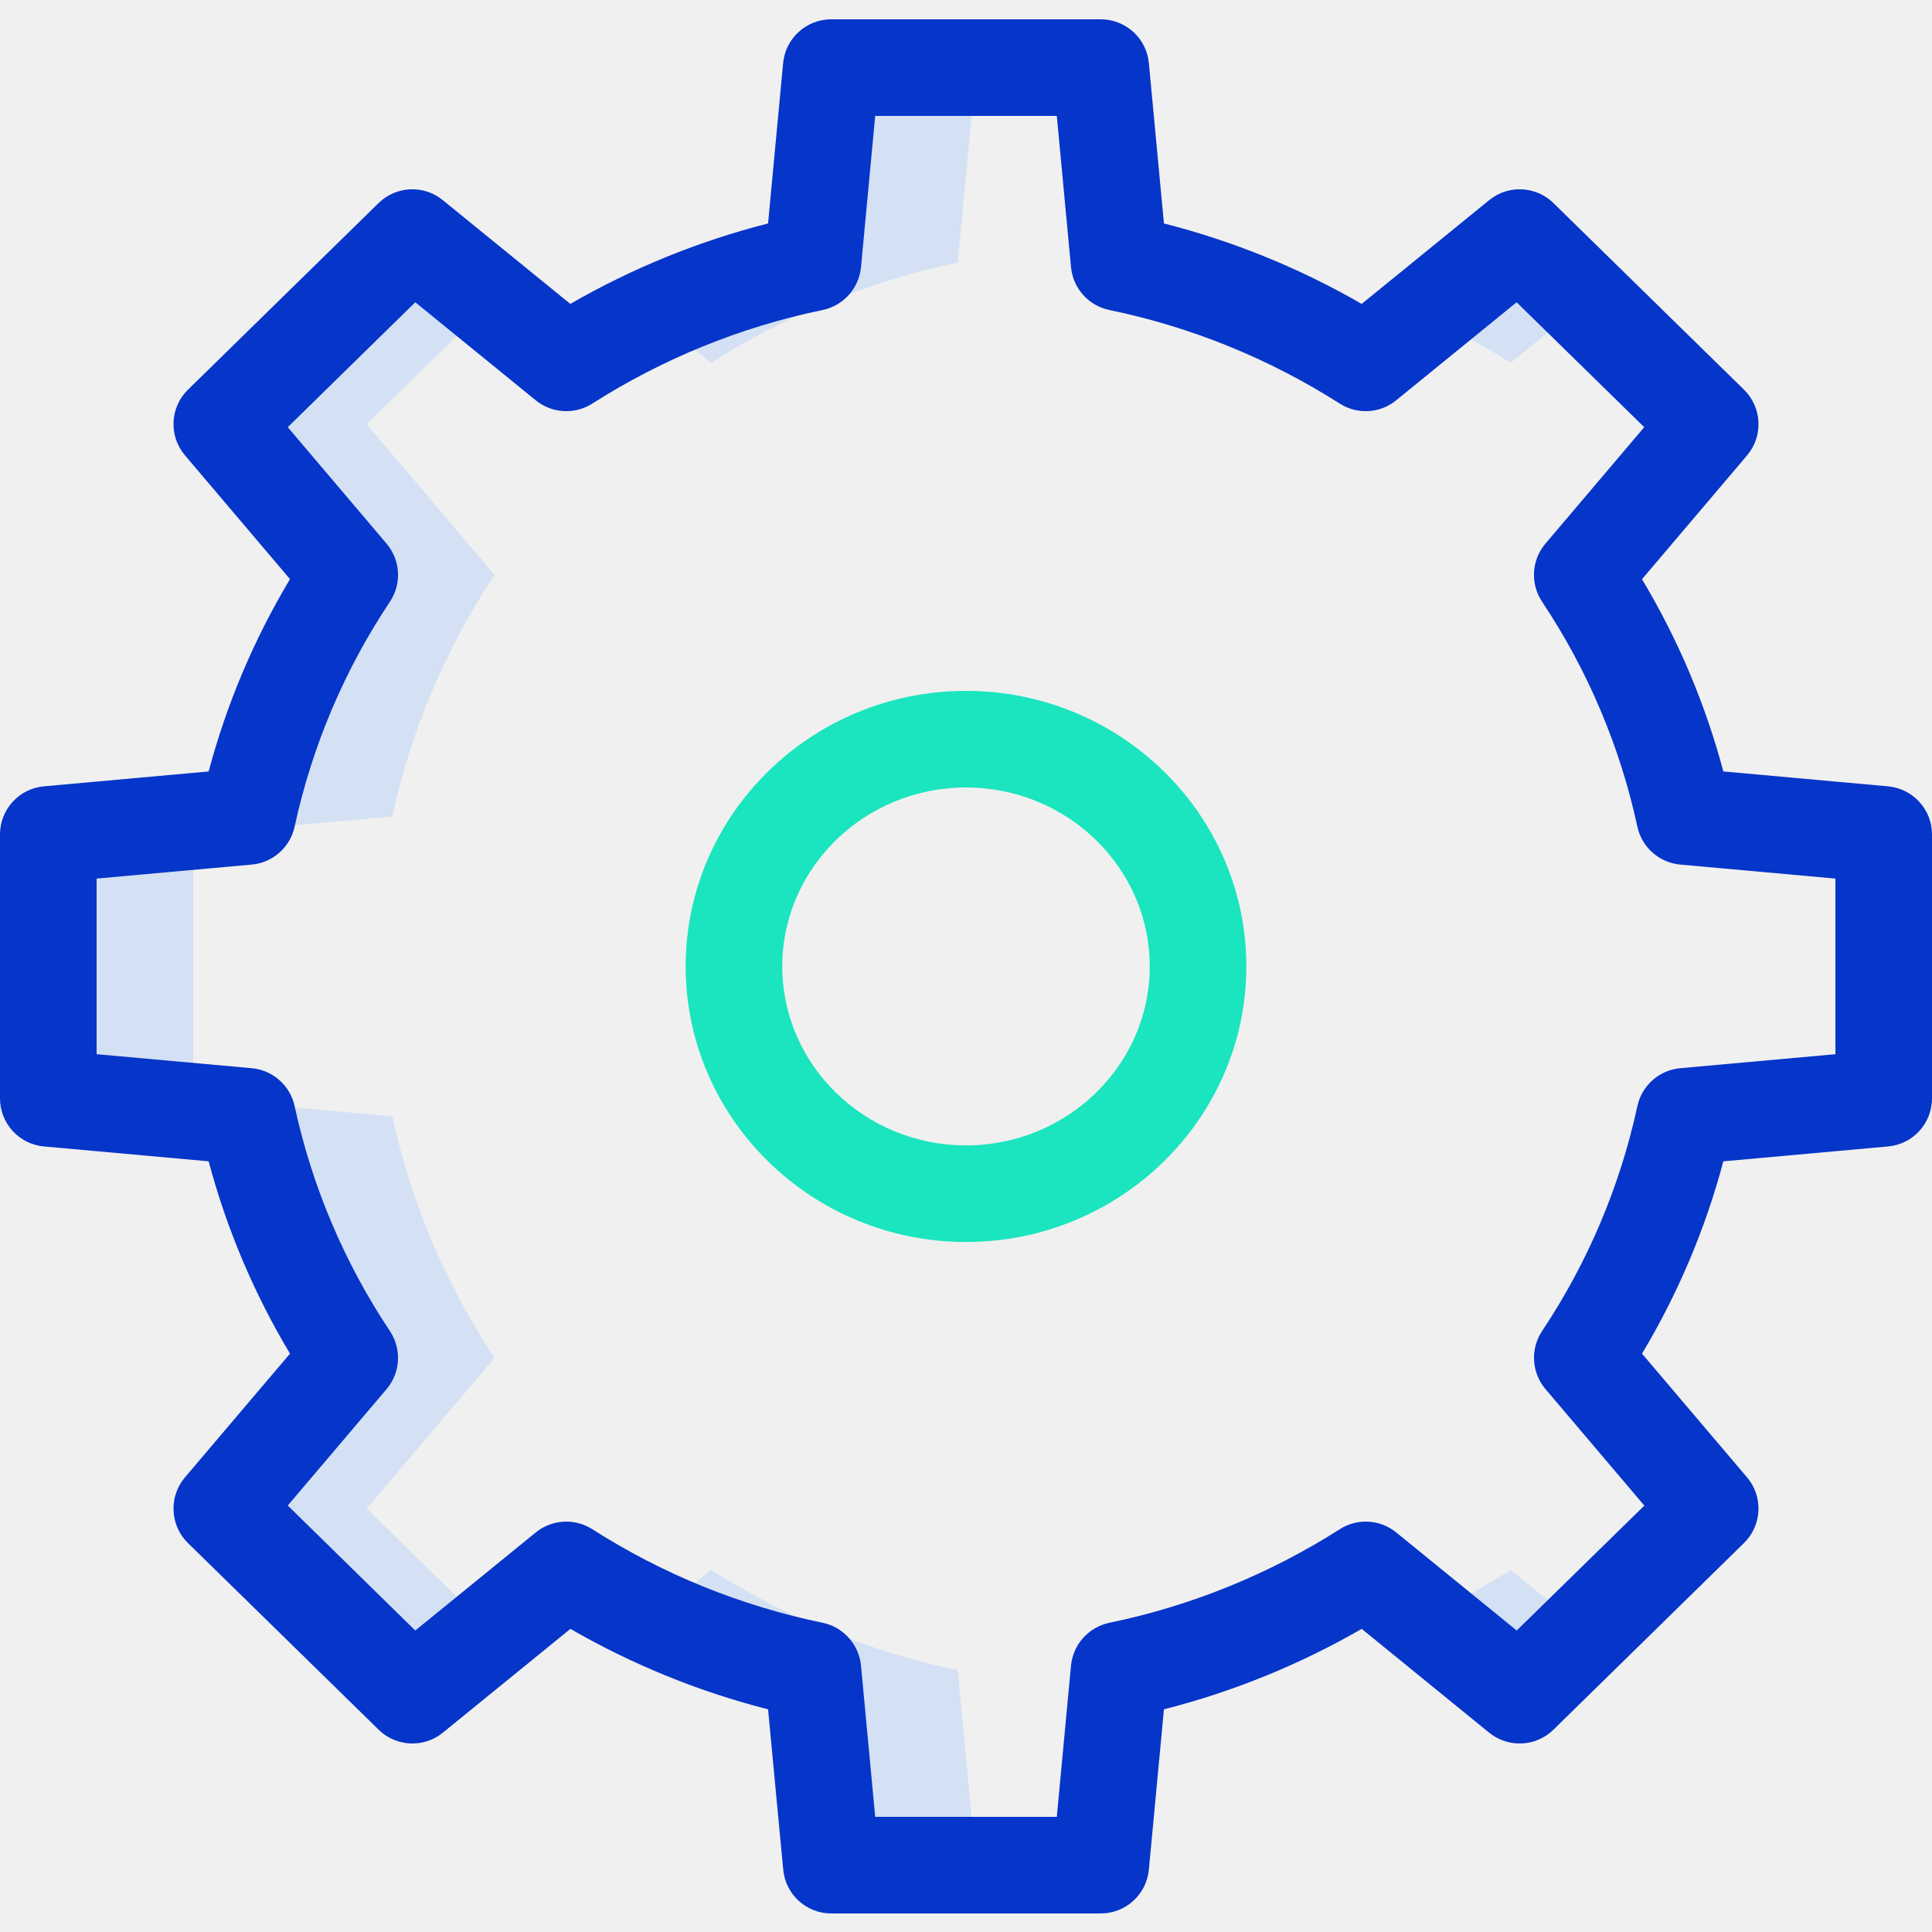
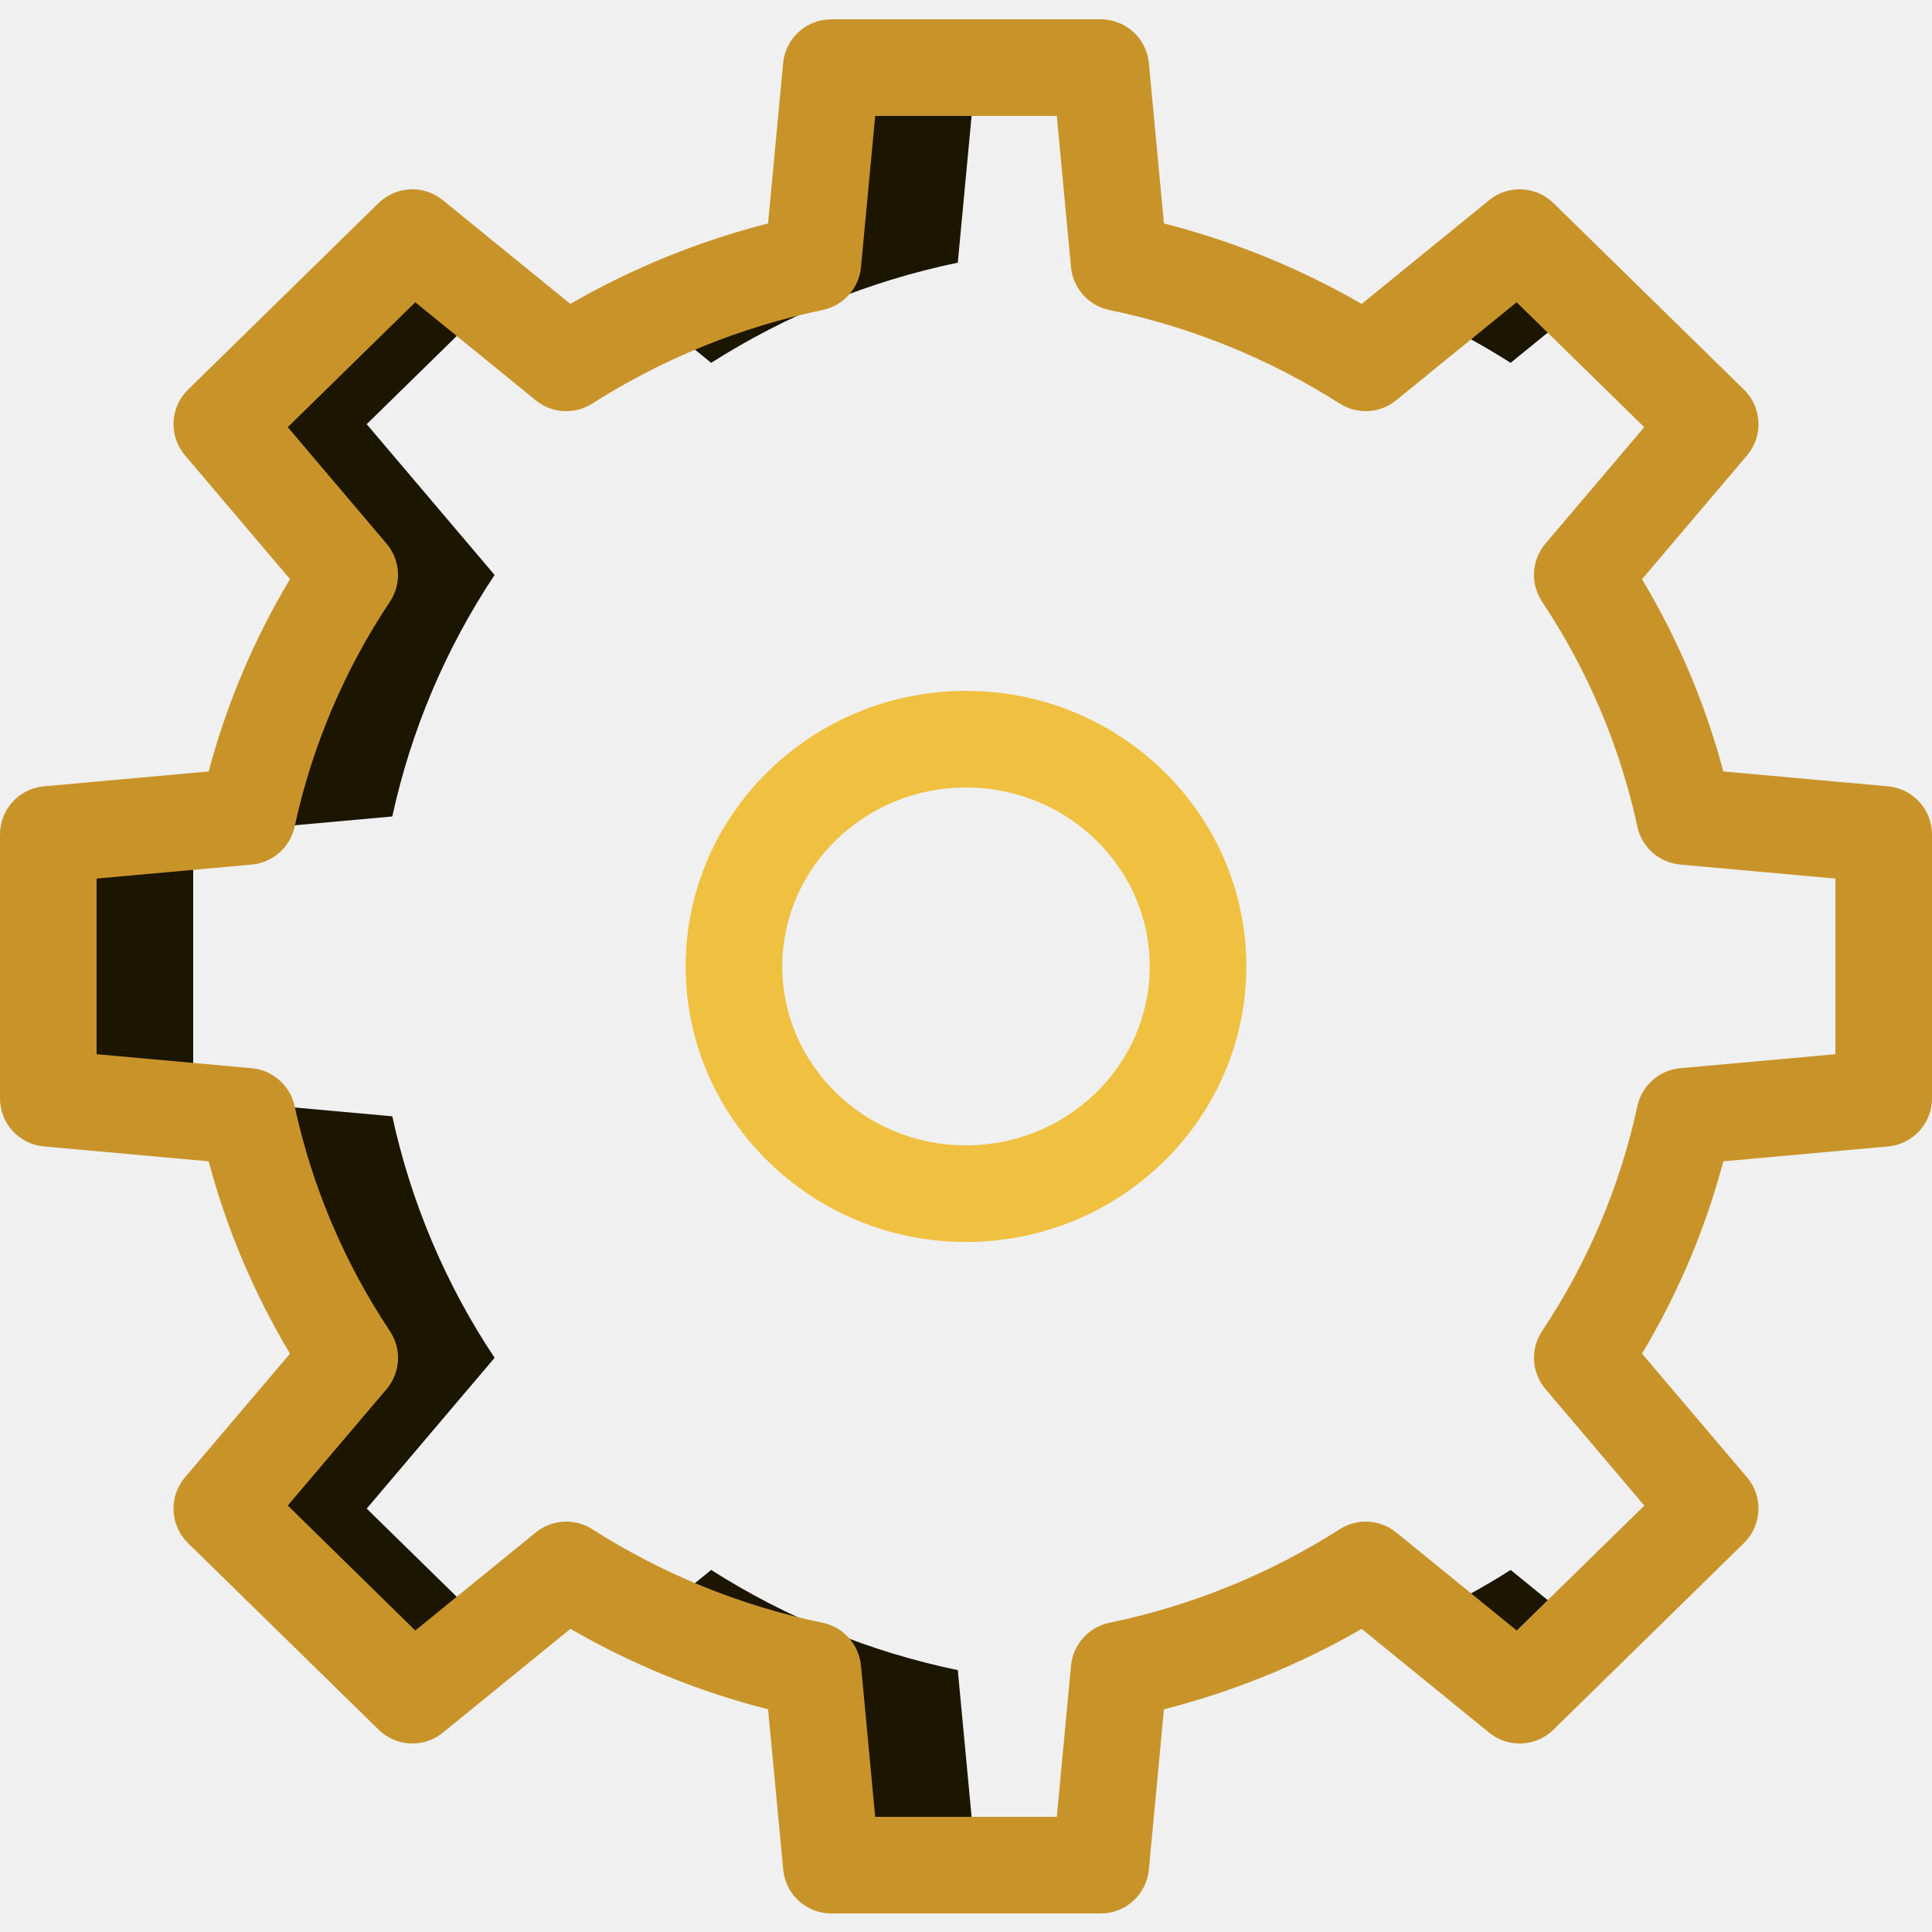
<svg xmlns="http://www.w3.org/2000/svg" width="20" height="20" viewBox="0 0 20 20" fill="none">
  <g clip-path="url(#clip0_293_20654)">
-     <path d="M3.796 15.617L5.12 14.056C4.614 13.296 4.255 12.449 4.061 11.556L2 11.37V8.638L4.061 8.452C4.255 7.56 4.614 6.712 5.12 5.952L3.796 4.391L5.088 3.126L4.269 2.46L2.296 4.391L3.62 5.952C3.114 6.712 2.755 7.559 2.561 8.452L0.5 8.638V11.37L2.561 11.556C2.755 12.448 3.114 13.296 3.62 14.056L2.296 15.617L4.269 17.549L5.088 16.882L3.796 15.617Z" fill="#D4E1F4" />
-     <path d="M15.638 3.756L16.412 3.126L15.731 2.459L14.74 3.266C15.05 3.409 15.35 3.573 15.638 3.756V3.756Z" fill="#D4E1F4" />
-     <path d="M7.362 3.756C8.143 3.259 9.008 2.907 9.915 2.719L10.105 0.7H8.605L8.415 2.719C7.844 2.838 7.289 3.021 6.76 3.266L7.362 3.756Z" fill="#D4E1F4" />
-     <path d="M15.638 16.252C15.35 16.435 15.05 16.599 14.74 16.742L15.731 17.549L16.412 16.882L15.638 16.252Z" fill="#D4E1F4" />
-     <path d="M7.362 16.252L6.76 16.742C7.289 16.987 7.844 17.171 8.415 17.289L8.605 19.308H10.105L9.915 17.289C9.008 17.101 8.143 16.749 7.362 16.252Z" fill="#D4E1F4" />
-     <path d="M10 12.857C8.4 12.857 7.098 11.577 7.098 10.004C7.098 8.431 8.4 7.152 10 7.152C11.6 7.152 12.902 8.431 12.902 10.004C12.902 11.577 11.6 12.857 10 12.857ZM10 8.152C8.951 8.152 8.098 8.983 8.098 10.004C8.098 11.025 8.951 11.857 10 11.857C11.049 11.857 11.902 11.025 11.902 10.004C11.902 8.983 11.049 8.152 10 8.152Z" fill="#1AE5BE" />
-     <path d="M11.395 19.808H8.605C8.347 19.808 8.132 19.612 8.108 19.355L7.951 17.695C7.234 17.512 6.546 17.232 5.905 16.862L4.585 17.936C4.388 18.097 4.101 18.084 3.92 17.906L1.946 15.974C1.759 15.791 1.745 15.493 1.915 15.293L3.002 14.013C2.63 13.392 2.346 12.721 2.16 12.022L0.455 11.868C0.197 11.845 0 11.629 0 11.37V8.638C0 8.379 0.197 8.163 0.455 8.14L2.16 7.986C2.346 7.287 2.63 6.616 3.002 5.995L1.915 4.714C1.745 4.514 1.759 4.217 1.946 4.034L3.919 2.102C4.101 1.924 4.387 1.911 4.584 2.072L5.904 3.146C6.545 2.776 7.234 2.496 7.951 2.313L8.107 0.653C8.131 0.396 8.347 0.2 8.605 0.2H11.395C11.653 0.2 11.869 0.396 11.893 0.653L12.049 2.313C12.766 2.496 13.455 2.776 14.096 3.146L15.416 2.072C15.613 1.911 15.899 1.924 16.081 2.102L18.054 4.034C18.241 4.218 18.255 4.515 18.085 4.715L16.998 5.996C17.37 6.617 17.654 7.287 17.84 7.986L19.545 8.14C19.803 8.164 20 8.38 20 8.638V11.37C20 11.629 19.803 11.845 19.545 11.868L17.84 12.022C17.654 12.722 17.37 13.392 16.998 14.013L18.085 15.293C18.255 15.493 18.241 15.791 18.053 15.974L16.081 17.906C15.899 18.084 15.613 18.097 15.415 17.936L14.096 16.862C13.455 17.232 12.766 17.512 12.049 17.695L11.893 19.355C11.868 19.612 11.653 19.808 11.395 19.808V19.808ZM9.06 18.808H10.94L11.087 17.242C11.108 17.024 11.269 16.844 11.484 16.799C12.331 16.624 13.14 16.295 13.87 15.83C14.051 15.714 14.287 15.728 14.454 15.864L15.701 16.879L17.022 15.586L15.999 14.38C15.855 14.21 15.84 13.966 15.963 13.78C16.435 13.072 16.77 12.282 16.95 11.451C16.996 11.237 17.176 11.078 17.393 11.058L19 10.913V9.095L17.393 8.95C17.176 8.93 16.996 8.771 16.95 8.557C16.77 7.726 16.435 6.936 15.963 6.228C15.84 6.042 15.854 5.798 15.998 5.628L17.021 4.422L15.7 3.129L14.453 4.144C14.287 4.28 14.051 4.294 13.869 4.178C13.139 3.713 12.331 3.384 11.483 3.209C11.268 3.164 11.108 2.984 11.087 2.766L10.94 1.2H9.06L8.913 2.766C8.892 2.984 8.731 3.164 8.517 3.209C7.669 3.384 6.861 3.713 6.131 4.178C5.949 4.294 5.713 4.28 5.546 4.144L4.299 3.129L2.979 4.422L4.002 5.628C4.146 5.798 4.16 6.043 4.037 6.228C3.565 6.936 3.23 7.726 3.05 8.557C3.004 8.771 2.824 8.93 2.606 8.95L1 9.095V10.913L2.606 11.058C2.824 11.078 3.004 11.237 3.05 11.451C3.23 12.282 3.565 13.072 4.037 13.78C4.16 13.966 4.146 14.21 4.002 14.38L2.979 15.585L4.299 16.879L5.546 15.864C5.713 15.728 5.949 15.714 6.131 15.83C6.861 16.296 7.669 16.624 8.517 16.799C8.731 16.844 8.892 17.024 8.913 17.242L9.06 18.808Z" fill="#0635C9" />
+     <path d="M3.796 15.617L5.12 14.056C4.614 13.296 4.255 12.449 4.061 11.556L2 11.37V8.638L4.061 8.452C4.255 7.56 4.614 6.712 5.12 5.952L3.796 4.391L5.088 3.126L4.269 2.46L2.296 4.391L3.62 5.952C3.114 6.712 2.755 7.559 2.561 8.452L0.5 8.638V11.37L2.561 11.556C2.755 12.448 3.114 13.296 3.62 14.056L2.296 15.617L4.269 17.549L5.088 16.882L3.796 15.617Z" fill="#1c1500" />
+     <path d="M15.638 3.756L16.412 3.126L15.731 2.459L14.74 3.266C15.05 3.409 15.35 3.573 15.638 3.756V3.756Z" fill="#1c1500" />
+     <path d="M7.362 3.756C8.143 3.259 9.008 2.907 9.915 2.719L10.105 0.7H8.605L8.415 2.719C7.844 2.838 7.289 3.021 6.76 3.266L7.362 3.756Z" fill="#1c1500" />
+     <path d="M15.638 16.252C15.35 16.435 15.05 16.599 14.74 16.742L15.731 17.549L16.412 16.882L15.638 16.252Z" fill="#1c1500" />
+     <path d="M7.362 16.252L6.76 16.742C7.289 16.987 7.844 17.171 8.415 17.289L8.605 19.308H10.105L9.915 17.289C9.008 17.101 8.143 16.749 7.362 16.252Z" fill="#1c1500" />
+     <path d="M10 12.857C8.4 12.857 7.098 11.577 7.098 10.004C7.098 8.431 8.4 7.152 10 7.152C11.6 7.152 12.902 8.431 12.902 10.004C12.902 11.577 11.6 12.857 10 12.857ZM10 8.152C8.951 8.152 8.098 8.983 8.098 10.004C8.098 11.025 8.951 11.857 10 11.857C11.049 11.857 11.902 11.025 11.902 10.004C11.902 8.983 11.049 8.152 10 8.152Z" fill="#f0c040" />
+     <path d="M11.395 19.808H8.605C8.347 19.808 8.132 19.612 8.108 19.355L7.951 17.695C7.234 17.512 6.546 17.232 5.905 16.862L4.585 17.936C4.388 18.097 4.101 18.084 3.92 17.906L1.946 15.974C1.759 15.791 1.745 15.493 1.915 15.293L3.002 14.013C2.63 13.392 2.346 12.721 2.16 12.022L0.455 11.868C0.197 11.845 0 11.629 0 11.37V8.638C0 8.379 0.197 8.163 0.455 8.14L2.16 7.986C2.346 7.287 2.63 6.616 3.002 5.995L1.915 4.714C1.745 4.514 1.759 4.217 1.946 4.034L3.919 2.102C4.101 1.924 4.387 1.911 4.584 2.072L5.904 3.146C6.545 2.776 7.234 2.496 7.951 2.313L8.107 0.653C8.131 0.396 8.347 0.2 8.605 0.2H11.395C11.653 0.2 11.869 0.396 11.893 0.653L12.049 2.313C12.766 2.496 13.455 2.776 14.096 3.146L15.416 2.072C15.613 1.911 15.899 1.924 16.081 2.102L18.054 4.034C18.241 4.218 18.255 4.515 18.085 4.715L16.998 5.996C17.37 6.617 17.654 7.287 17.84 7.986L19.545 8.14C19.803 8.164 20 8.38 20 8.638V11.37C20 11.629 19.803 11.845 19.545 11.868L17.84 12.022C17.654 12.722 17.37 13.392 16.998 14.013L18.085 15.293C18.255 15.493 18.241 15.791 18.053 15.974L16.081 17.906C15.899 18.084 15.613 18.097 15.415 17.936L14.096 16.862C13.455 17.232 12.766 17.512 12.049 17.695L11.893 19.355C11.868 19.612 11.653 19.808 11.395 19.808V19.808ZM9.06 18.808H10.94L11.087 17.242C11.108 17.024 11.269 16.844 11.484 16.799C12.331 16.624 13.14 16.295 13.87 15.83C14.051 15.714 14.287 15.728 14.454 15.864L15.701 16.879L17.022 15.586L15.999 14.38C15.855 14.21 15.84 13.966 15.963 13.78C16.435 13.072 16.77 12.282 16.95 11.451C16.996 11.237 17.176 11.078 17.393 11.058L19 10.913V9.095L17.393 8.95C17.176 8.93 16.996 8.771 16.95 8.557C16.77 7.726 16.435 6.936 15.963 6.228C15.84 6.042 15.854 5.798 15.998 5.628L17.021 4.422L15.7 3.129L14.453 4.144C14.287 4.28 14.051 4.294 13.869 4.178C13.139 3.713 12.331 3.384 11.483 3.209C11.268 3.164 11.108 2.984 11.087 2.766L10.94 1.2H9.06L8.913 2.766C8.892 2.984 8.731 3.164 8.517 3.209C7.669 3.384 6.861 3.713 6.131 4.178C5.949 4.294 5.713 4.28 5.546 4.144L4.299 3.129L2.979 4.422L4.002 5.628C4.146 5.798 4.16 6.043 4.037 6.228C3.565 6.936 3.23 7.726 3.05 8.557C3.004 8.771 2.824 8.93 2.606 8.95L1 9.095V10.913L2.606 11.058C2.824 11.078 3.004 11.237 3.05 11.451C3.23 12.282 3.565 13.072 4.037 13.78C4.16 13.966 4.146 14.21 4.002 14.38L2.979 15.585L4.299 16.879L5.546 15.864C5.713 15.728 5.949 15.714 6.131 15.83C6.861 16.296 7.669 16.624 8.517 16.799C8.731 16.844 8.892 17.024 8.913 17.242L9.06 18.808Z" fill="#c8942a" />
  </g>
  <defs>
    <clipPath id="clip0_293_20654">
      <rect width="20" height="20" fill="white" />
    </clipPath>
  </defs>
</svg>
